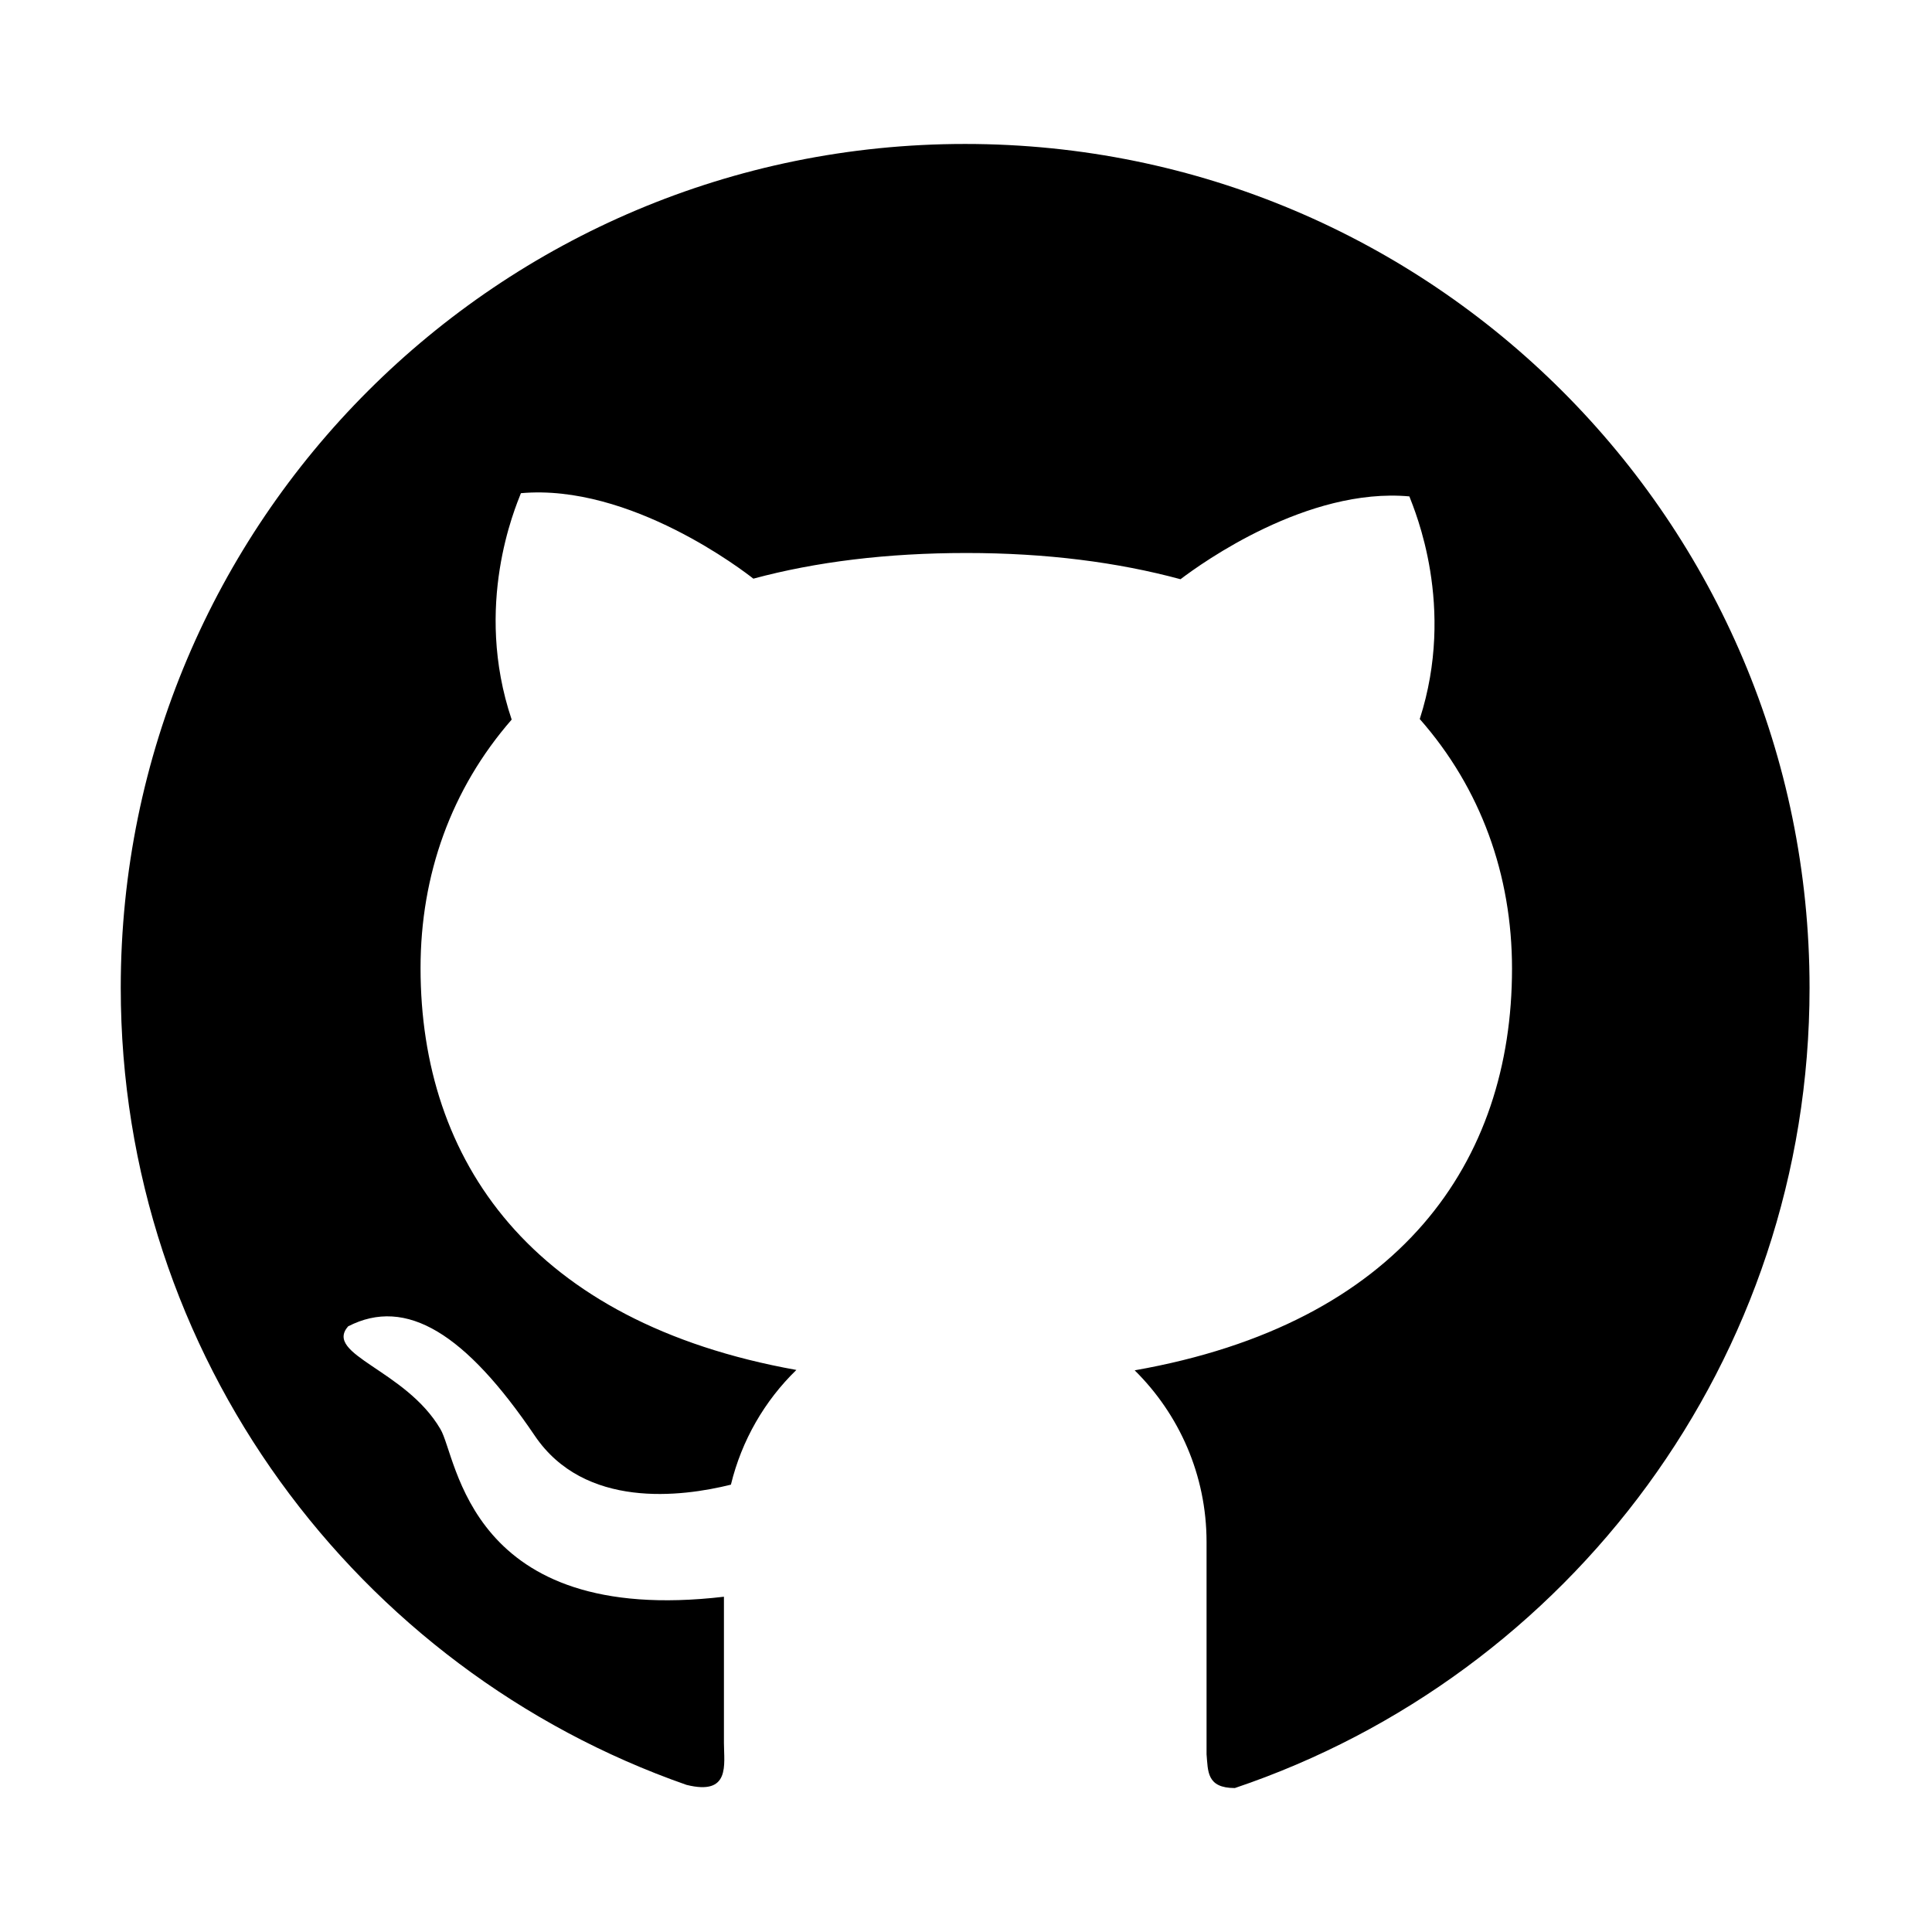
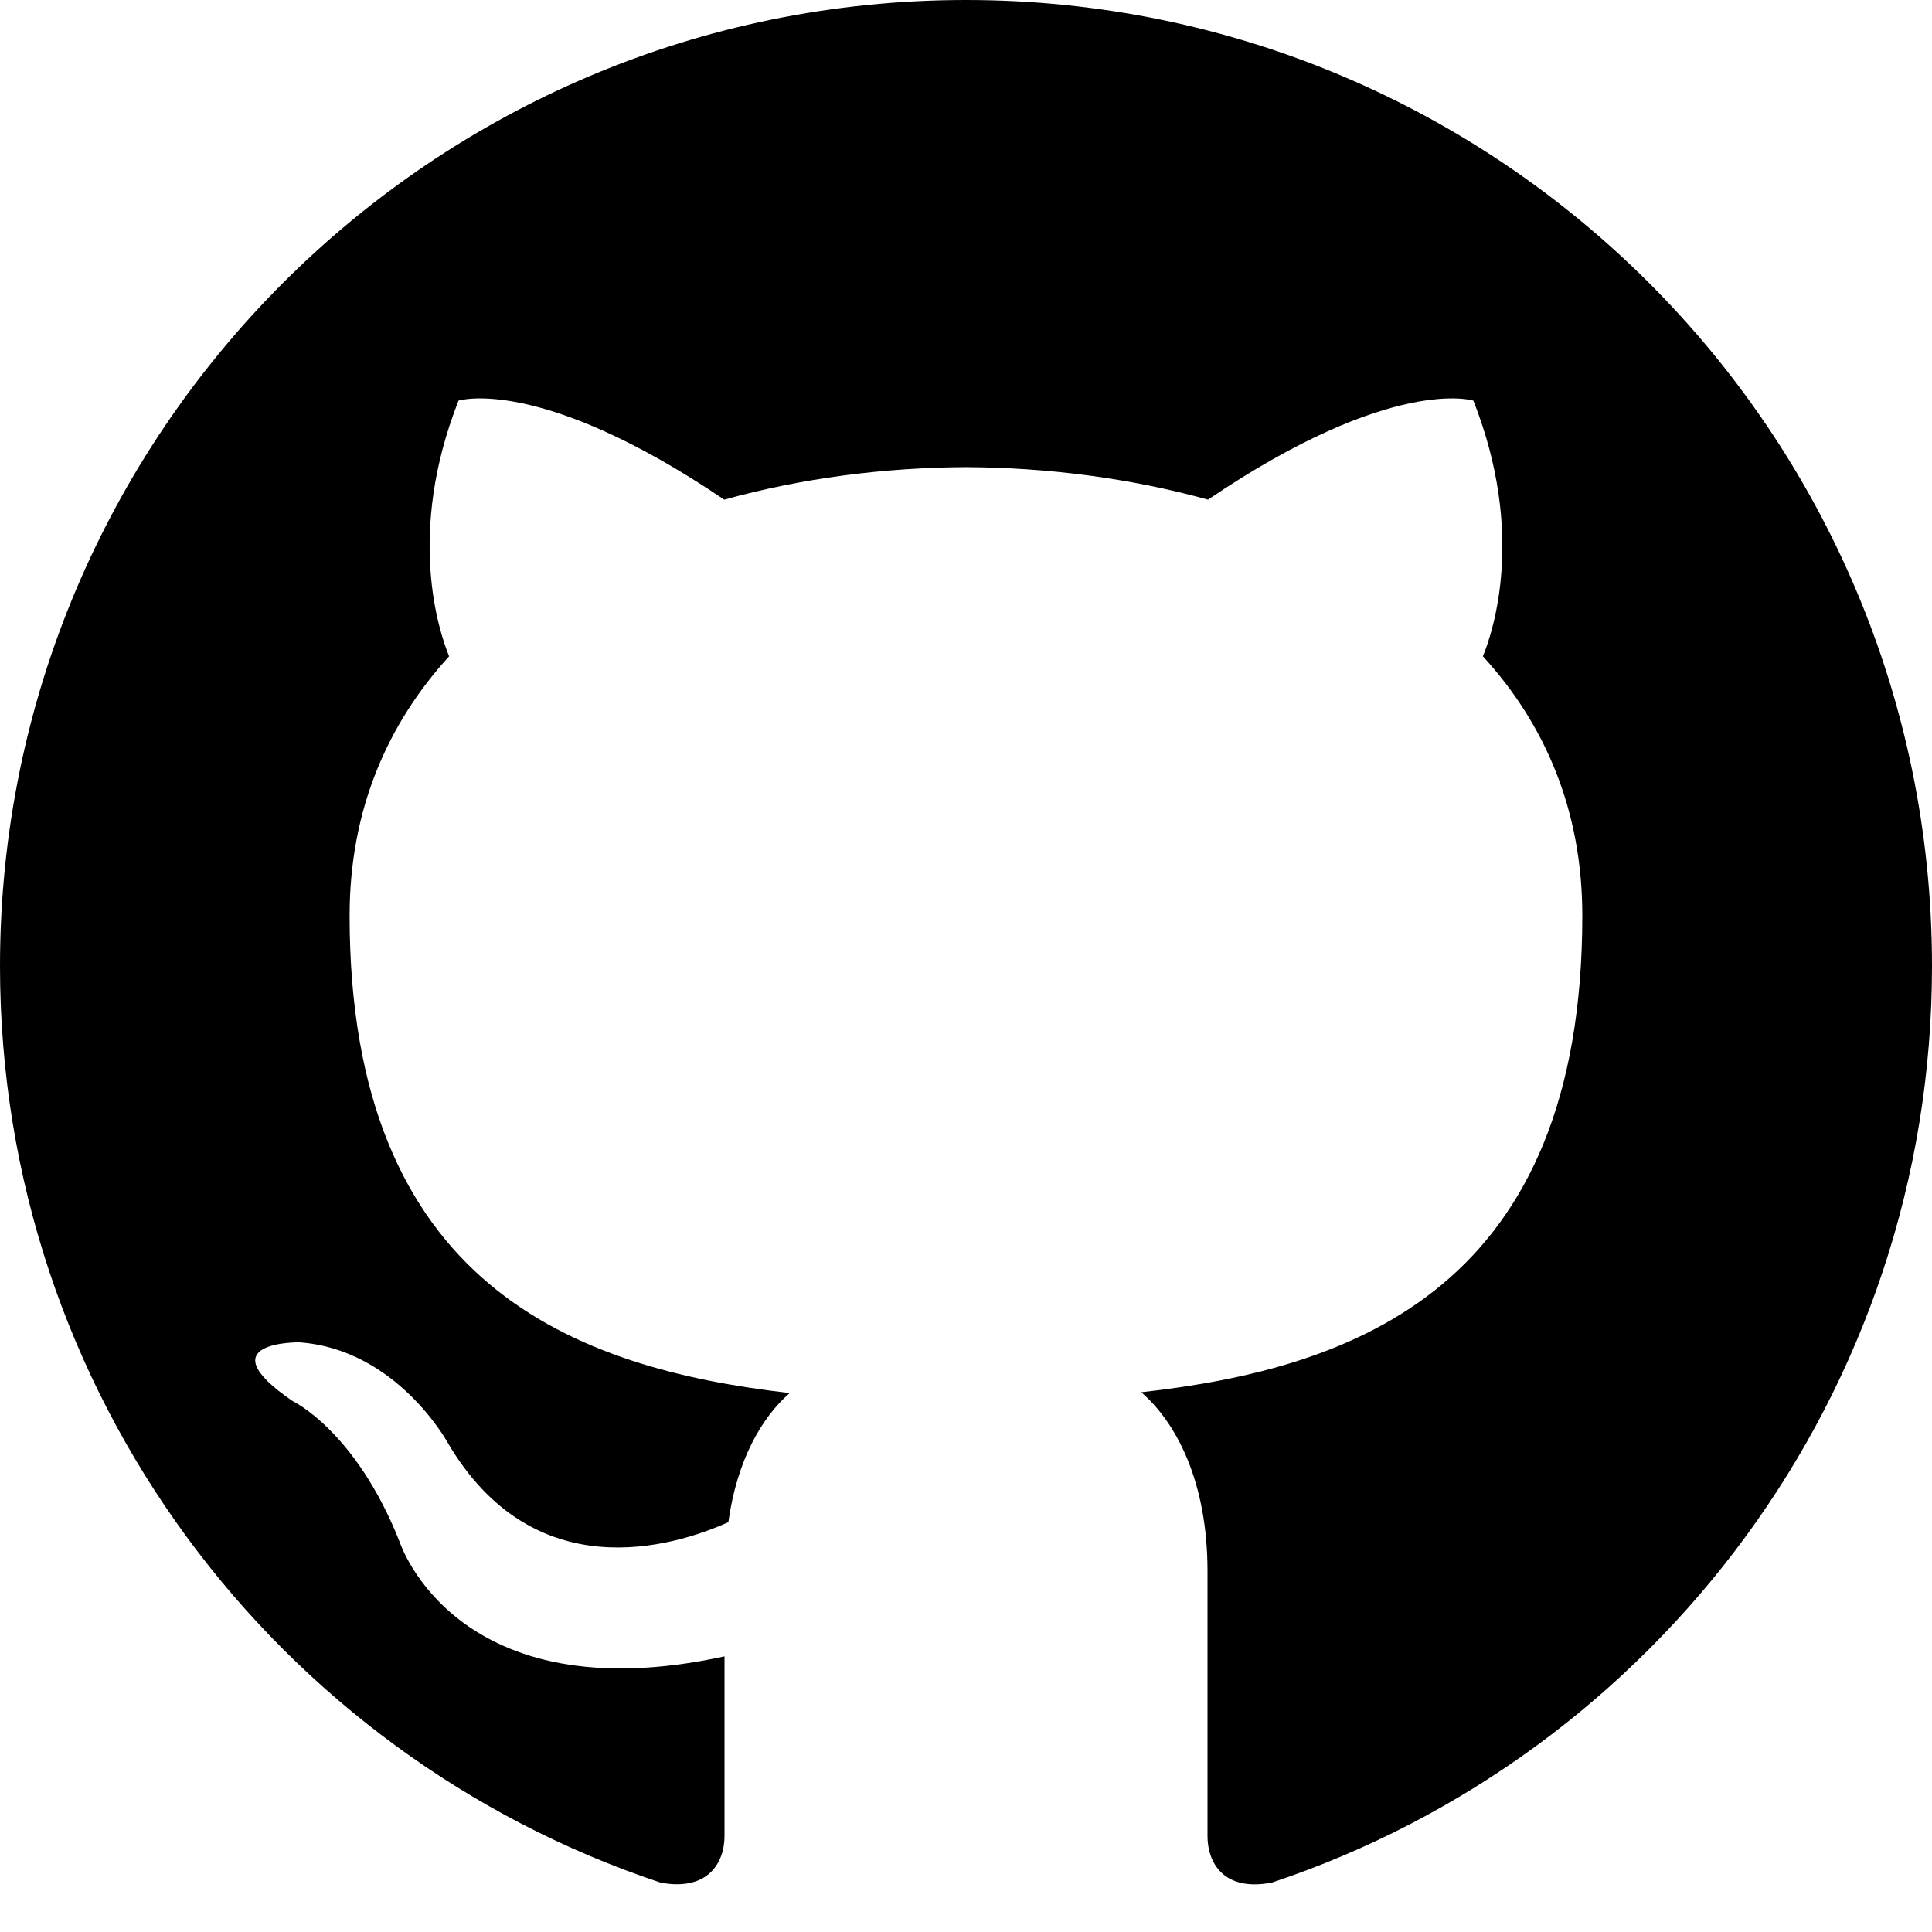
- <svg xmlns="http://www.w3.org/2000/svg" t="1692537632483" class="icon" viewBox="0 0 1024 1024" version="1.1" p-id="6395" width="48" height="48">
-   <path d="M511.6 76.3C264.3 76.2 64 276.4 64 523.5 64 718.9 189.3 885 363.8 946c23.5 5.9 19.9-10.8 19.9-22.2v-77.5c-135.7 15.9-141.2-73.9-150.3-88.9C215 726 171.5 718 184.5 703c30.9-15.9 62.4 4 98.9 57.9 26.4 39.1 77.9 32.5 104 26 5.7-23.5 17.9-44.5 34.7-60.8-140.6-25.2-199.2-111-199.2-213 0-49.5 16.3-95 48.3-131.7-20.4-60.5 1.9-112.3 4.9-120 58.1-5.2 118.5 41.6 123.2 45.3 33-8.9 70.7-13.6 112.9-13.6 42.4 0 80.2 4.9 113.5 13.9 11.3-8.6 67.3-48.8 121.3-43.9 2.9 7.7 24.7 58.3 5.5 118 32.4 36.8 48.9 82.7 48.9 132.3 0 102.2-59 188.1-200 212.9 23.5 23.2 38.1 55.4 38.1 91v112.5c0.8 9 0 17.9 15 17.9 177.1-59.7 304.6-227 304.6-424.1 0-247.2-200.4-447.3-447.5-447.3z" p-id="6396" />
+ <svg xmlns="http://www.w3.org/2000/svg" width="20" height="20" viewBox="0 0 24 24">
+   <g fill="currentColor">
+     <path d="M12 0c-6.626 0-12 5.373-12 12 0 5.302 3.438 9.8 8.207 11.387.599.111.793-.261.793-.577v-2.234c-3.338.726-4.033-1.416-4.033-1.416-.546-1.387-1.333-1.756-1.333-1.756-1.089-.745.083-.729.083-.729 1.205.084 1.839 1.237 1.839 1.237 1.07 1.834 2.807 1.304 3.492.997.107-.775.418-1.305.762-1.604-2.665-.305-5.467-1.334-5.467-5.931 0-1.311.469-2.381 1.236-3.221-.124-.303-.535-1.524.117-3.176 0 0 1.008-.322 3.301 1.23.957-.266 1.983-.399 3.003-.404 1.02.005 2.047.138 3.006.404 2.291-1.552 3.297-1.23 3.297-1.23.653 1.653.242 2.874.118 3.176.77.84 1.235 1.911 1.235 3.221 0 4.609-2.807 5.624-5.479 5.921.43.372.823 1.102.823 2.222v3.293c0 .319.192.694.801.576 4.765-1.589 8.199-6.086 8.199-11.386 0-6.627-5.373-12-12-12z" />
+   </g>
</svg>
